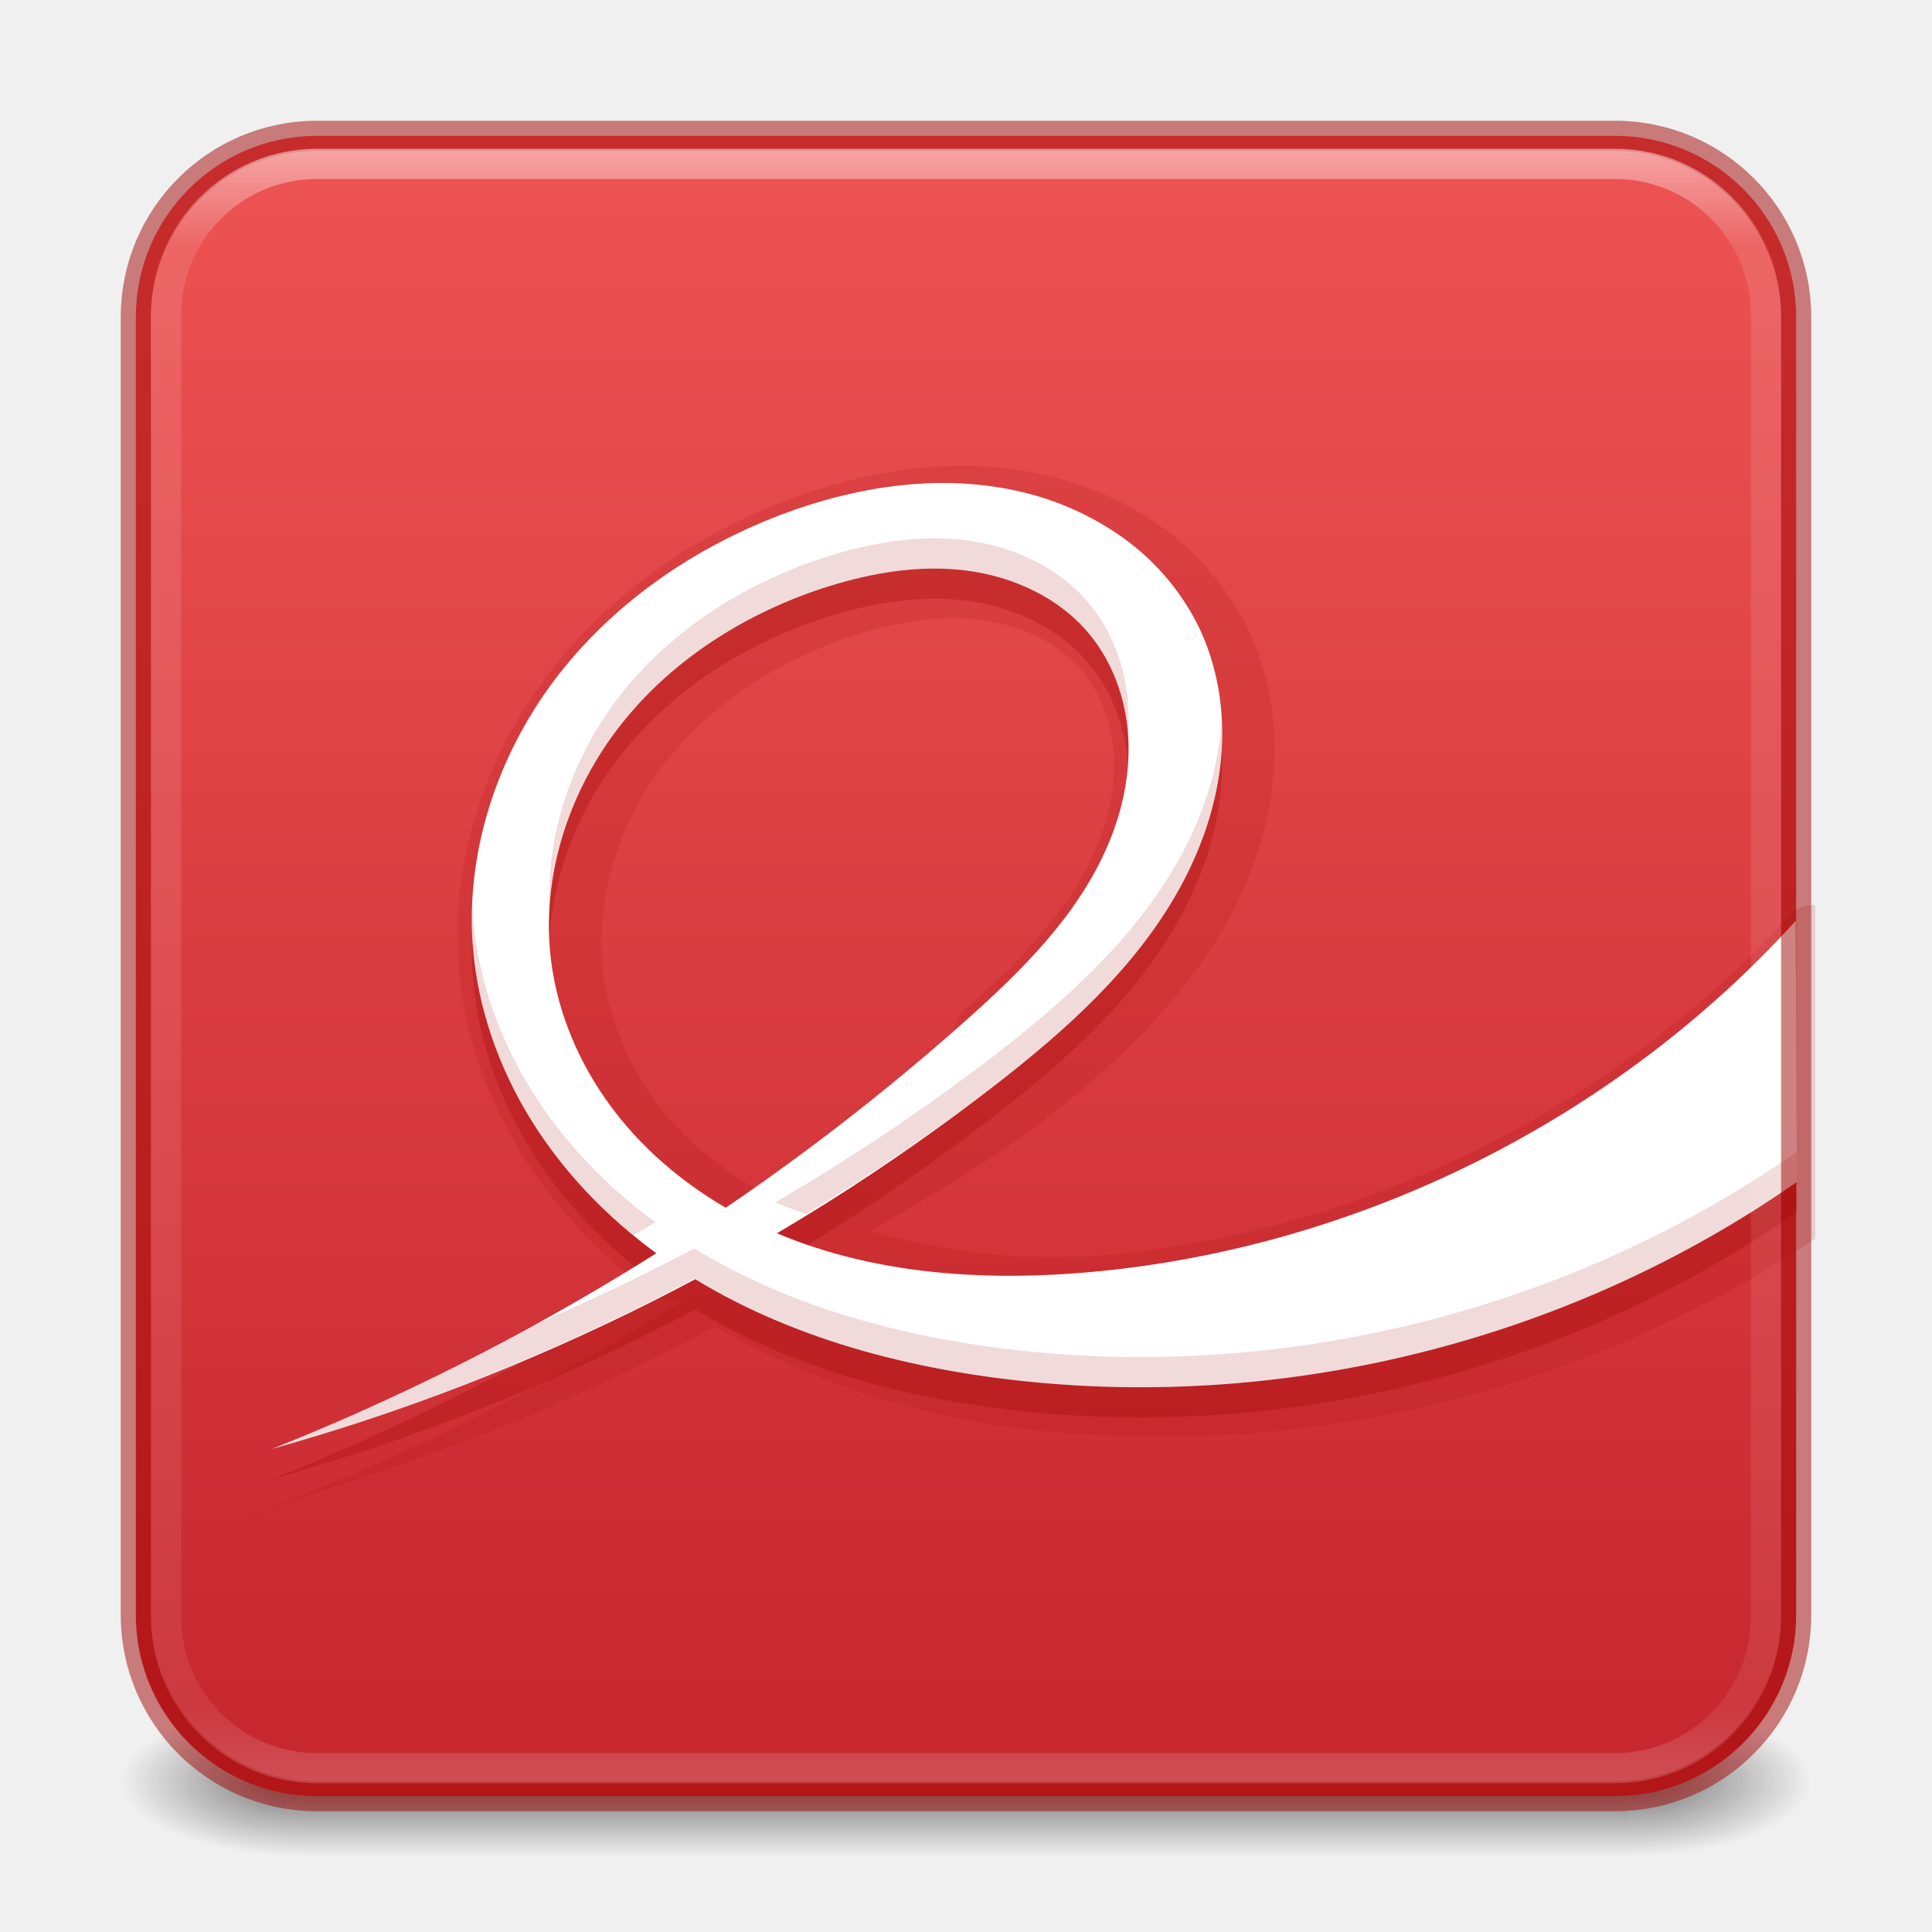
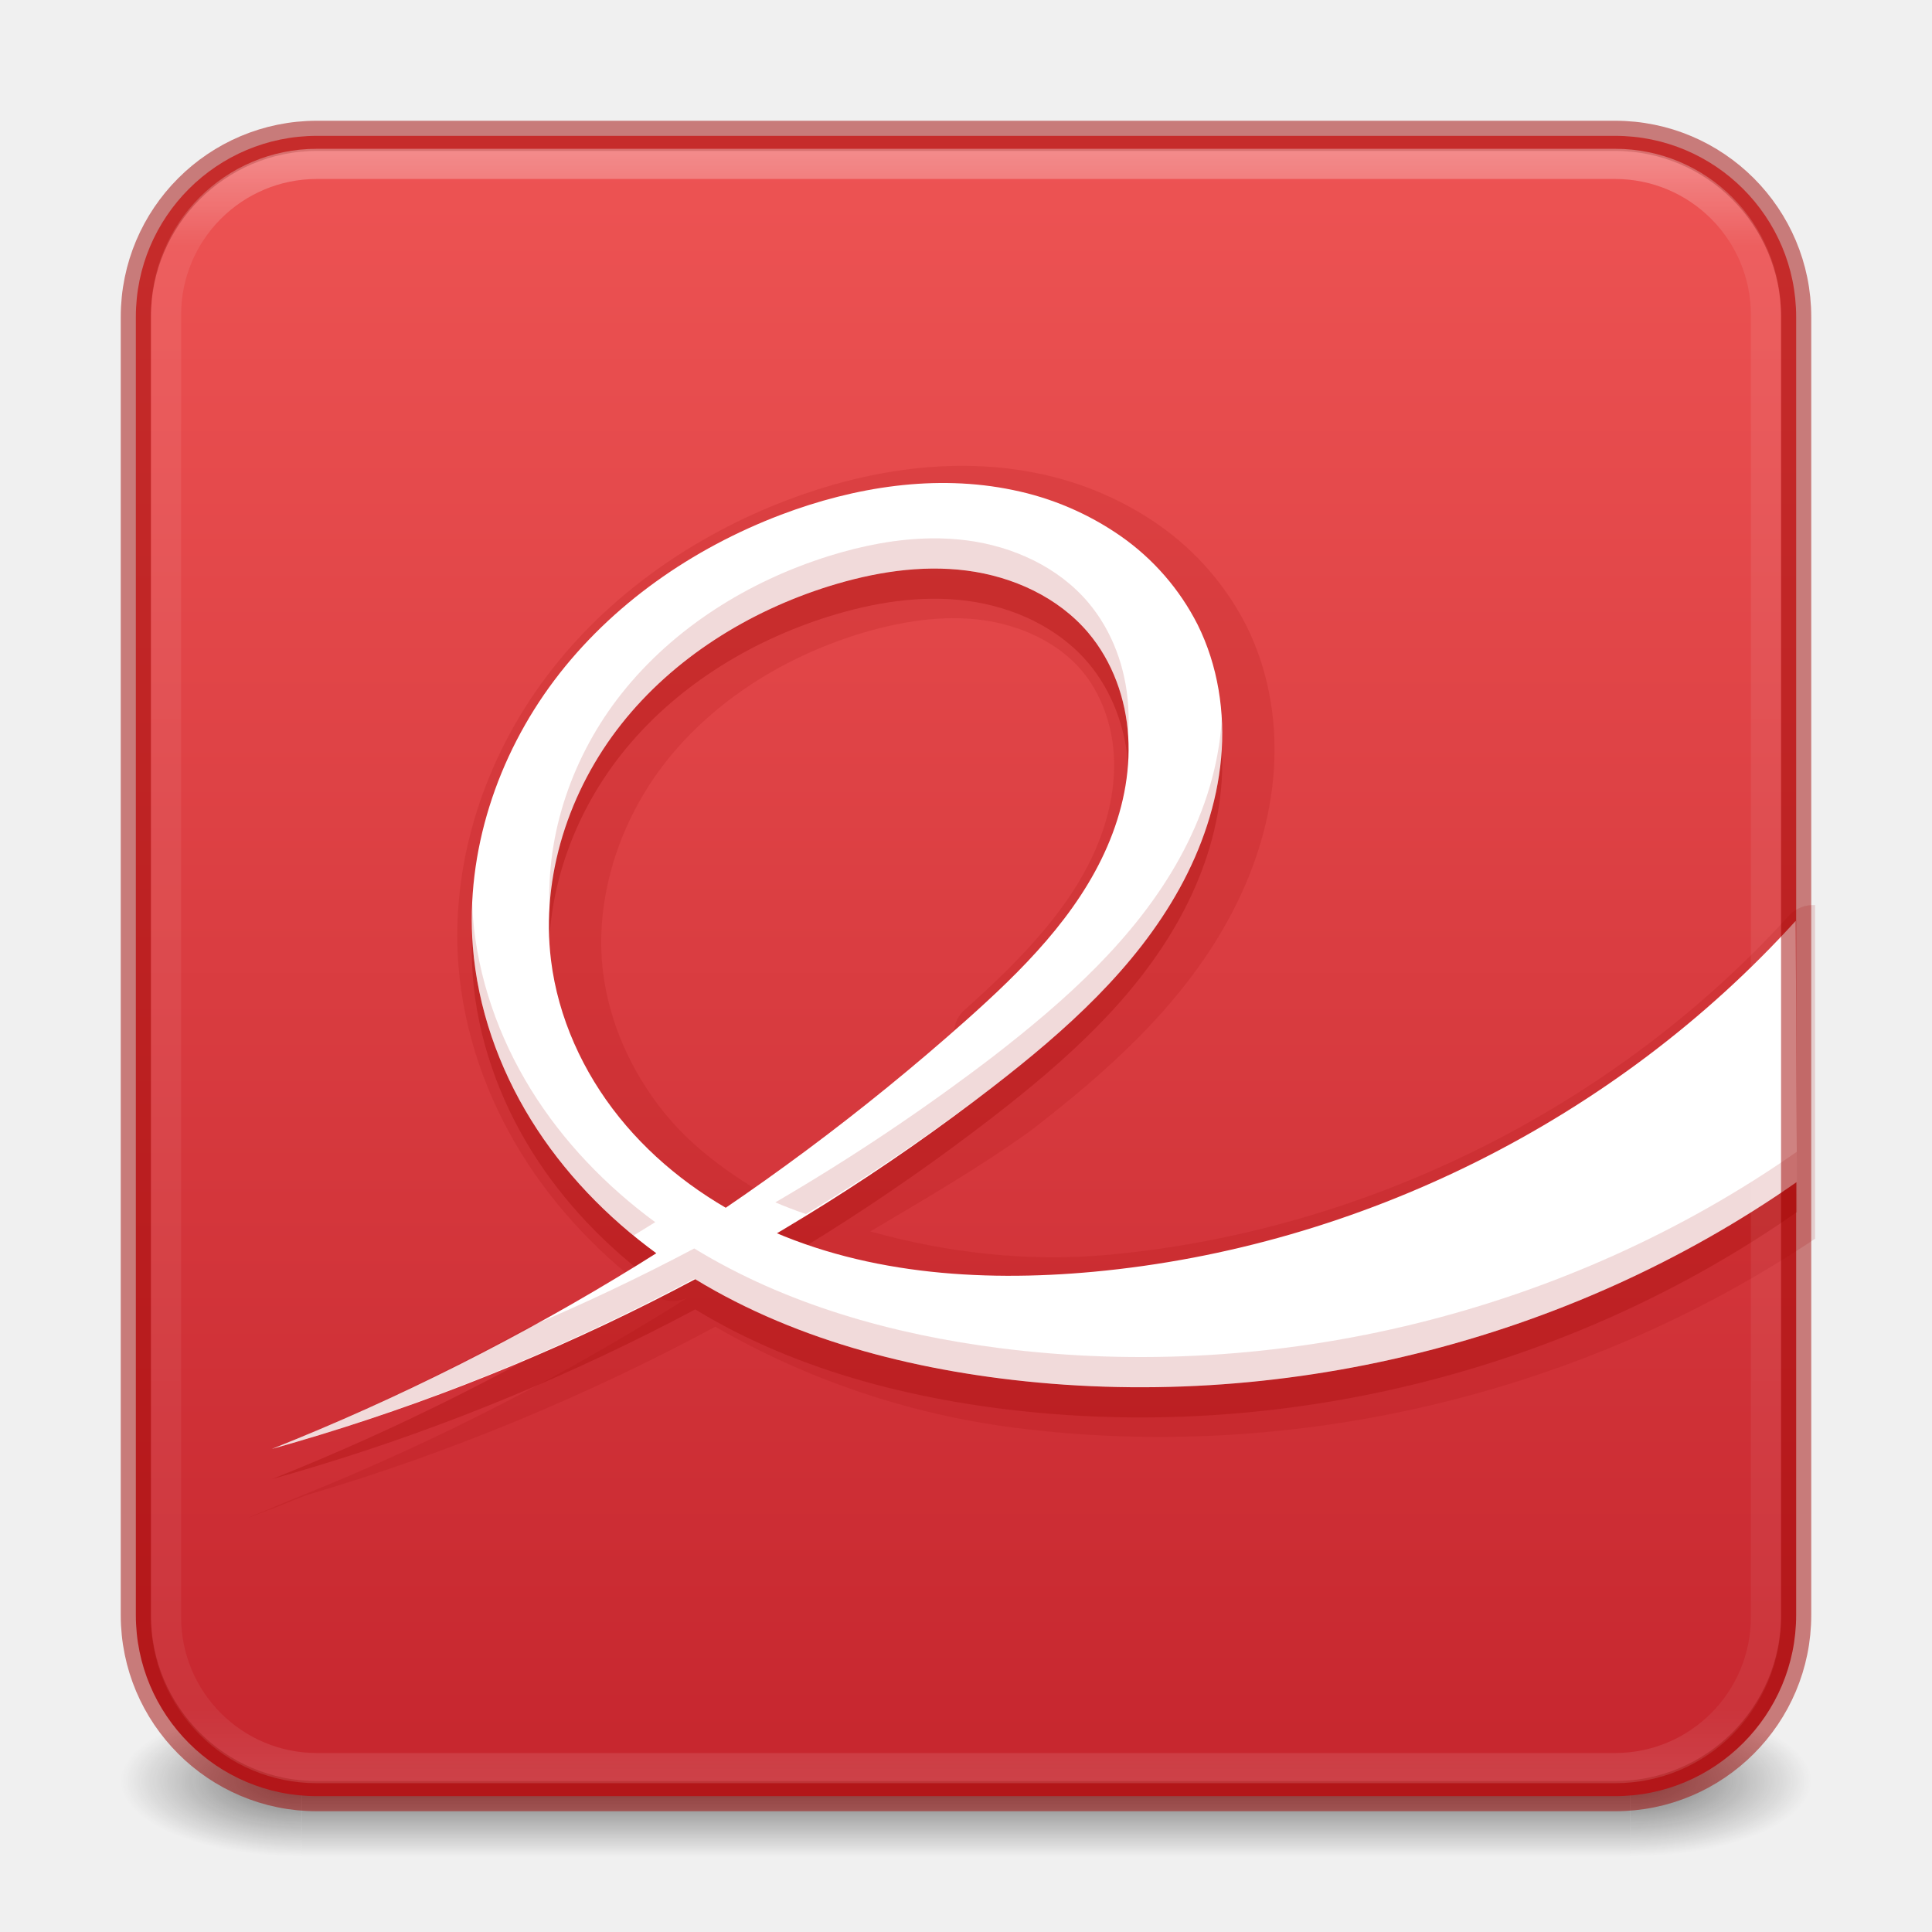
<svg xmlns="http://www.w3.org/2000/svg" xmlns:xlink="http://www.w3.org/1999/xlink" version="1.1" width="64" height="64" id="svg6333">
  <defs id="defs6335">
    <linearGradient x1="24" y1="5" x2="24" y2="43" id="linearGradient3381-5-4" xlink:href="#linearGradient3924-2-2-5-8" gradientUnits="userSpaceOnUse" gradientTransform="matrix(1.432432,0,0,1.436283,-2.378381,-2.470778)" />
    <linearGradient id="linearGradient3924-2-2-5-8">
      <stop id="stop3926-9-4-9-6" style="stop-color:#ffffff;stop-opacity:1" offset="0" />
      <stop id="stop3928-9-8-6-5" style="stop-color:#ffffff;stop-opacity:0.235" offset="0.063" />
      <stop id="stop3930-3-5-1-7" style="stop-color:#ffffff;stop-opacity:0.157" offset="0.951" />
      <stop id="stop3932-8-0-4-8" style="stop-color:#ffffff;stop-opacity:0.392" offset="1" />
    </linearGradient>
    <radialGradient cx="4.993" cy="43.5" r="2.5" fx="4.993" fy="43.5" id="radialGradient3337-2-2" xlink:href="#linearGradient3688-166-749-4-0-3-8" gradientUnits="userSpaceOnUse" gradientTransform="matrix(2.404541,0,0,1,41.98575,15.5)" />
    <linearGradient id="linearGradient3688-166-749-4-0-3-8">
      <stop id="stop2883-4-0-1-8" style="stop-color:#181818;stop-opacity:1" offset="0" />
      <stop id="stop2885-9-2-9-6" style="stop-color:#181818;stop-opacity:0" offset="1" />
    </linearGradient>
    <radialGradient cx="4.993" cy="43.5" r="2.5" fx="4.993" fy="43.5" id="radialGradient3339-1-4" xlink:href="#linearGradient3688-464-309-9-2-4-2" gradientUnits="userSpaceOnUse" gradientTransform="matrix(2.404541,0,0,1,-22.01424,-102.5)" />
    <linearGradient id="linearGradient3688-464-309-9-2-4-2">
      <stop id="stop2889-7-9-6-9" style="stop-color:#181818;stop-opacity:1" offset="0" />
      <stop id="stop2891-6-6-1-7" style="stop-color:#181818;stop-opacity:0" offset="1" />
    </linearGradient>
    <linearGradient id="linearGradient3702-501-757-8-4-1-1">
      <stop id="stop2895-8-9-9-1" style="stop-color:#181818;stop-opacity:0" offset="0" />
      <stop id="stop2897-7-8-7-7" style="stop-color:#181818;stop-opacity:1" offset="0.5" />
      <stop id="stop2899-4-5-1-5" style="stop-color:#181818;stop-opacity:0" offset="1" />
    </linearGradient>
    <linearGradient x1="25.058" y1="47.028" x2="25.058" y2="39.999" id="linearGradient6394" xlink:href="#linearGradient3702-501-757-8-4-1-1" gradientUnits="userSpaceOnUse" gradientTransform="matrix(1.571429,0,0,0.7142857,-5.714285,27.92857)" />
    <linearGradient xlink:href="#linearGradient947" id="linearGradient856-2-3" x1="23.528" y1="6.083" x2="23.528" y2="44.233" gradientUnits="userSpaceOnUse" gradientTransform="matrix(1.410256,0,0,1.410256,-1.846175,-3.256405)" />
    <linearGradient id="linearGradient947">
      <stop offset="0" style="stop-color:#ed5353;stop-opacity:1" id="stop943" />
      <stop offset="1" style="stop-color:#c6262e;stop-opacity:1" id="stop945" />
    </linearGradient>
  </defs>
  <rect style="opacity:0.6;fill:url(#radialGradient3337-2-2);fill-opacity:1;stroke:none;stroke-width:1.062" id="rect2801-5-5-7-9" y="56.5" x="54" height="5" width="6" />
  <rect style="opacity:0.6;fill:url(#radialGradient3339-1-4);fill-opacity:1;stroke:none;stroke-width:1.062" id="rect3696-3-0-3-7" transform="scale(-1)" y="-61.5" x="-10" height="5" width="6" />
  <rect style="opacity:0.6;fill:url(#linearGradient6394);fill-opacity:1;stroke:none;stroke-width:1.062" id="rect3700-5-6-8-4" y="56.5" x="10" height="5" width="44" />
  <rect style="color:#000000;display:inline;overflow:visible;visibility:visible;opacity:1;fill:url(#linearGradient856-2-3);fill-opacity:1;fill-rule:nonzero;stroke:none;stroke-width:1;stroke-opacity:0.5;marker:none;enable-background:accumulate;font-variation-settings:normal;vector-effect:none;stroke-linecap:butt;stroke-linejoin:miter;stroke-miterlimit:4;stroke-dasharray:none;stroke-dashoffset:0;-inkscape-stroke:none;stop-color:#000000;stop-opacity:1" id="rect5505-21-1-5" y="4.5" x="4.5" ry="6" rx="6" height="55" width="55" />
  <path id="path61-2-0" style="font-variation-settings:normal;opacity:0.15;vector-effect:none;fill:#a10705;fill-opacity:1;stroke:none;stroke-width:0.843;stroke-linecap:butt;stroke-linejoin:miter;stroke-miterlimit:4;stroke-dasharray:none;stroke-dashoffset:0;stroke-opacity:1;-inkscape-stroke:none;marker:none;stop-color:#000000" d="m 32.281,15.438 c -0.708,-0.022 -1.414,0.014 -2.111,0.098 -1.398,0.168 -2.765,0.528 -4.059,1.018 a 1.107,1.107 0 0 0 -0.002,0 c -3.109,1.18 -5.97,3.15 -8.004,5.854 -2.041,2.712 -3.185,6.136 -2.918,9.572 a 1.107,1.107 0 0 0 0,0.002 c 0.175,2.224 0.93,4.364 2.088,6.234 1.144,1.85 2.671,3.42 4.393,4.688 a 1.107,1.107 0 0 0 1.113,0.08 c -0.308,0.193 -0.407,0.256 -0.711,0.447 -0.287,0.175 -0.379,0.231 -0.666,0.406 -0.357,0.212 -0.476,0.284 -0.834,0.498 -0.316,0.183 -0.418,0.242 -0.734,0.426 -0.372,0.21 -0.497,0.281 -0.869,0.492 -0.334,0.184 -0.443,0.244 -0.775,0.428 -0.324,0.173 -0.429,0.229 -0.752,0.402 -0.346,0.18 -0.46,0.239 -0.807,0.42 -0.362,0.183 -0.482,0.244 -0.844,0.428 -0.362,0.178 -0.482,0.238 -0.842,0.416 -0.316,0.151 -0.417,0.199 -0.732,0.35 -0.349,0.162 -0.464,0.214 -0.814,0.377 -0.367,0.165 -0.489,0.22 -0.857,0.387 -0.388,0.169 -0.517,0.226 -0.902,0.395 -0.324,0.137 -0.429,0.181 -0.752,0.318 -2.181,0.891 -3.726,1.536 -1.711,0.732 -0.635,0.274 -0.118,0.063 0.766,-0.301 -0.397,0.177 0.007,0.004 0.205,-0.076 4.694,-1.381 9.234,-3.266 13.545,-5.58 3.05,1.76 6.43,2.899 9.91,3.346 9.219,1.179 18.8,-1.096 26.523,-6.26 V 29.982 a 1.107,1.107 0 0 0 -0.836,0.316 C 53.526,36.659 45.297,40.771 36.75,41.564 34.048,41.815 31.367,41.501 28.83,40.793 30.635,39.723 32.453,38.671 34.156,37.445 a 1.107,1.107 0 0 0 0.029,-0.023 c 2.442,-1.888 4.901,-4.047 6.488,-6.926 v -0.002 c 0.796,-1.444 1.351,-3.052 1.506,-4.74 a 1.107,1.107 0 0 0 0,-0.002 C 42.333,24.057 42.07,22.298 41.289,20.73 a 1.107,1.107 0 0 0 -0.004,-0.008 C 40.612,19.399 39.61,18.246 38.393,17.395 a 1.107,1.107 0 0 0 -0.002,-0.002 C 37.196,16.56 35.831,15.976 34.404,15.686 33.699,15.539 32.989,15.459 32.281,15.438 Z m -0.775,5.041 c 0.338,-0.003 0.673,0.014 1.002,0.057 1.298,0.167 2.543,0.752 3.322,1.672 0.631,0.746 1.003,1.758 1.066,2.789 a 1.107,1.107 0 0 0 0,0.002 c 0.065,1.04 -0.165,2.126 -0.604,3.139 -0.879,2.031 -2.574,3.746 -4.408,5.379 a 1.107,1.107 0 0 0 1.361,1.709 c -0.152,0.128 -0.196,0.165 -0.348,0.293 -0.231,0.191 -0.301,0.25 -0.533,0.443 -0.246,0.201 -0.321,0.262 -0.566,0.463 -0.166,0.133 -0.215,0.171 -0.381,0.305 -0.246,0.194 -0.323,0.253 -0.57,0.449 -0.277,0.215 -0.362,0.283 -0.637,0.496 -0.151,0.115 -0.194,0.149 -0.344,0.264 -0.205,0.154 -0.267,0.199 -0.473,0.354 -0.281,0.207 -0.369,0.272 -0.65,0.48 -0.22,0.16 -0.285,0.208 -0.504,0.367 -0.18,0.129 -0.234,0.166 -0.414,0.295 -0.254,0.178 -0.332,0.233 -0.588,0.412 -0.228,0.157 -0.319,0.221 -0.539,0.373 -0.044,-0.012 -0.091,-0.017 -0.133,-0.035 l 0.004,0.125 c -0.04,0.028 -0.06,0.043 -0.1,0.07 -0.356,0.236 -0.477,0.315 -0.842,0.559 -0.164,0.107 -0.212,0.138 -0.377,0.246 a 1.107,1.107 0 0 0 -0.156,-1.758 c -1.201,-0.725 -2.278,-1.557 -3.094,-2.574 a 1.107,1.107 0 0 0 -0.002,0 c -1.081,-1.344 -1.815,-2.97 -2.021,-4.643 -0.302,-2.435 0.537,-5.025 2.1,-7 1.571,-1.985 3.856,-3.42 6.338,-4.197 1.029,-0.32 2.076,-0.523 3.09,-0.533 z" />
  <path d="M 9,49 A 69.912,69.912 0 0 0 32.883,37.01 c 2.402,-1.857 4.73,-3.928 6.195,-6.587 0.733,-1.33 1.235,-2.797 1.373,-4.308 0.137,-1.512 -0.103,-3.068 -0.78,-4.427 A 7.98,7.98 0 0 0 37.13,18.763 9.592,9.592 0 0 0 33.557,17.233 c -2.555,-0.533 -5.24,-0.107 -7.682,0.817 -2.937,1.115 -5.623,2.975 -7.512,5.485 -1.89,2.512 -2.943,5.687 -2.7,8.82 0.16,2.03 0.855,4.008 1.927,5.74 1.072,1.733 2.515,3.225 4.16,4.427 3.292,2.403 7.325,3.618 11.367,4.137 9.2,1.177 18.808,-1.192 26.408,-6.508 l -0.04,-8.647 c -5.957,6.572 -14.428,10.805 -23.26,11.625 -3.812,0.353 -7.783,0.065 -11.227,-1.61 -1.722,-0.837 -3.288,-2.017 -4.487,-3.51 -1.2,-1.492 -2.023,-3.3 -2.258,-5.2 -0.343,-2.772 0.597,-5.633 2.33,-7.823 1.733,-2.19 4.212,-3.732 6.878,-4.567 1.472,-0.458 3.03,-0.715 4.56,-0.518 1.528,0.197 3.028,0.878 4.025,2.055 0.807,0.953 1.25,2.188 1.327,3.435 0.078,1.247 -0.195,2.502 -0.692,3.648 -0.992,2.292 -2.822,4.107 -4.687,5.767 A 78.038,78.038 0 0 1 9.002,49 Z" style="stroke-width:0.843;marker:none;font-variation-settings:normal;opacity:0.3;vector-effect:none;fill:#a10705;fill-opacity:1;stroke:none;stroke-linecap:butt;stroke-linejoin:miter;stroke-miterlimit:4;stroke-dasharray:none;stroke-dashoffset:0;stroke-opacity:1;-inkscape-stroke:none;stop-color:#000000;stop-opacity:1" color="#000000" overflow="visible" fill="#ffffff" id="path61-2" />
  <path d="M 9,48 A 69.912,69.912 0 0 0 32.883,36.01 c 2.402,-1.857 4.73,-3.928 6.195,-6.587 0.733,-1.33 1.235,-2.797 1.373,-4.308 0.137,-1.512 -0.103,-3.068 -0.78,-4.427 A 7.98,7.98 0 0 0 37.13,17.763 9.592,9.592 0 0 0 33.557,16.233 c -2.555,-0.533 -5.24,-0.107 -7.682,0.817 -2.937,1.115 -5.623,2.975 -7.512,5.485 -1.89,2.512 -2.943,5.687 -2.7,8.82 0.16,2.03 0.855,4.008 1.927,5.74 1.072,1.733 2.515,3.225 4.16,4.427 3.292,2.403 7.325,3.618 11.367,4.137 9.2,1.177 18.808,-1.192 26.408,-6.508 l -0.04,-8.647 c -5.957,6.572 -14.428,10.805 -23.26,11.625 -3.812,0.353 -7.783,0.065 -11.227,-1.61 -1.722,-0.837 -3.288,-2.017 -4.487,-3.51 -1.2,-1.492 -2.023,-3.3 -2.258,-5.2 -0.343,-2.772 0.597,-5.633 2.33,-7.823 1.733,-2.19 4.212,-3.732 6.878,-4.567 1.472,-0.458 3.03,-0.715 4.56,-0.518 1.528,0.197 3.028,0.878 4.025,2.055 0.807,0.953 1.25,2.188 1.327,3.435 0.078,1.247 -0.195,2.502 -0.692,3.648 -0.992,2.292 -2.822,4.107 -4.687,5.767 A 78.038,78.038 0 0 1 9.002,48 Z" style="stroke-width:1.667;marker:none" color="#000000" overflow="visible" fill="#ffffff" id="path61" />
  <path id="path61-26" style="stroke-width:0.843;marker:none;font-variation-settings:normal;opacity:0.15;vector-effect:none;fill:#a10705;fill-opacity:1;stroke:none;stroke-linecap:butt;stroke-linejoin:miter;stroke-miterlimit:4;stroke-dasharray:none;stroke-dashoffset:0;stroke-opacity:1;-inkscape-stroke:none;stop-color:#000000;stop-opacity:1" d="M 30.871 17.834 C 29.718 17.845 28.565 18.074 27.461 18.418 C 24.794 19.253 22.317 20.794 20.584 22.984 C 18.986 25.003 18.075 27.593 18.209 30.156 C 18.326 27.929 19.194 25.74 20.584 23.984 C 22.317 21.794 24.794 20.253 27.461 19.418 C 28.933 18.96 30.491 18.704 32.021 18.9 C 33.55 19.097 35.05 19.778 36.047 20.955 C 36.841 21.894 37.281 23.107 37.367 24.334 C 37.39 24.02 37.393 23.706 37.373 23.391 C 37.296 22.144 36.854 20.908 36.047 19.955 C 35.05 18.778 33.55 18.097 32.021 17.9 C 31.639 17.851 31.255 17.83 30.871 17.834 z M 40.471 23.795 C 40.465 23.902 40.461 24.009 40.451 24.115 C 40.313 25.627 39.811 27.094 39.078 28.424 C 37.613 31.082 35.284 33.153 32.883 35.01 A 69.912 69.912 0 0 1 25.684 39.83 C 26.018 39.973 26.357 40.1 26.699 40.219 A 69.912 69.912 0 0 0 32.883 36.01 C 35.284 34.153 37.613 32.082 39.078 29.424 C 39.811 28.094 40.313 26.627 40.451 25.115 C 40.491 24.677 40.496 24.235 40.471 23.795 z M 15.652 29.908 C 15.63 30.39 15.627 30.873 15.664 31.355 C 15.824 33.385 16.518 35.364 17.59 37.096 C 18.492 38.555 19.66 39.84 20.988 40.928 A 78.038 78.038 0 0 0 21.705 40.486 C 20.079 39.291 18.652 37.813 17.59 36.096 C 16.518 34.364 15.824 32.385 15.664 30.355 C 15.652 30.206 15.658 30.057 15.652 29.908 z M 59.521 38.154 C 51.922 43.469 42.315 45.835 33.117 44.658 C 29.573 44.204 26.035 43.215 22.998 41.357 A 69.912 69.912 0 0 1 17.461 43.984 A 78.038 78.038 0 0 1 9.008 47.998 A 69.912 69.912 0 0 0 22.998 42.357 C 26.035 44.215 29.573 45.204 33.117 45.658 C 42.317 46.835 51.925 44.467 59.525 39.15 L 59.521 38.154 z " />
  <rect style="color:#000000;font-variation-settings:normal;display:inline;overflow:visible;visibility:visible;vector-effect:none;fill:none;fill-opacity:1;fill-rule:nonzero;stroke:#a10705;stroke-width:1;stroke-linecap:butt;stroke-linejoin:miter;stroke-miterlimit:4;stroke-dasharray:none;stroke-dashoffset:0;stroke-opacity:0.5;-inkscape-stroke:none;marker:none;enable-background:accumulate;stop-color:#000000" id="rect5505-21-1-5-1" y="4.5" x="4.5" ry="6" rx="6" height="55" width="55" />
-   <rect style="opacity:0.5;fill:none;stroke:url(#linearGradient3381-5-4);stroke-width:1;stroke-linecap:round;stroke-linejoin:round;stroke-miterlimit:4;stroke-dasharray:none;stroke-dashoffset:0;stroke-opacity:1" id="rect6741-5-0-2-3" y="5.429" x="5.5" ry="5" height="53.142" width="53" rx="5" />
+   <rect style="opacity:0.35;fill:none;stroke:url(#linearGradient3381-5-4);stroke-width:1;stroke-linecap:round;stroke-linejoin:round;stroke-miterlimit:4;stroke-dasharray:none;stroke-dashoffset:0;stroke-opacity:1" id="rect6741-5-0-2-3" y="5.429" x="5.5" ry="5" height="53.142" width="53" rx="5" />
</svg>
